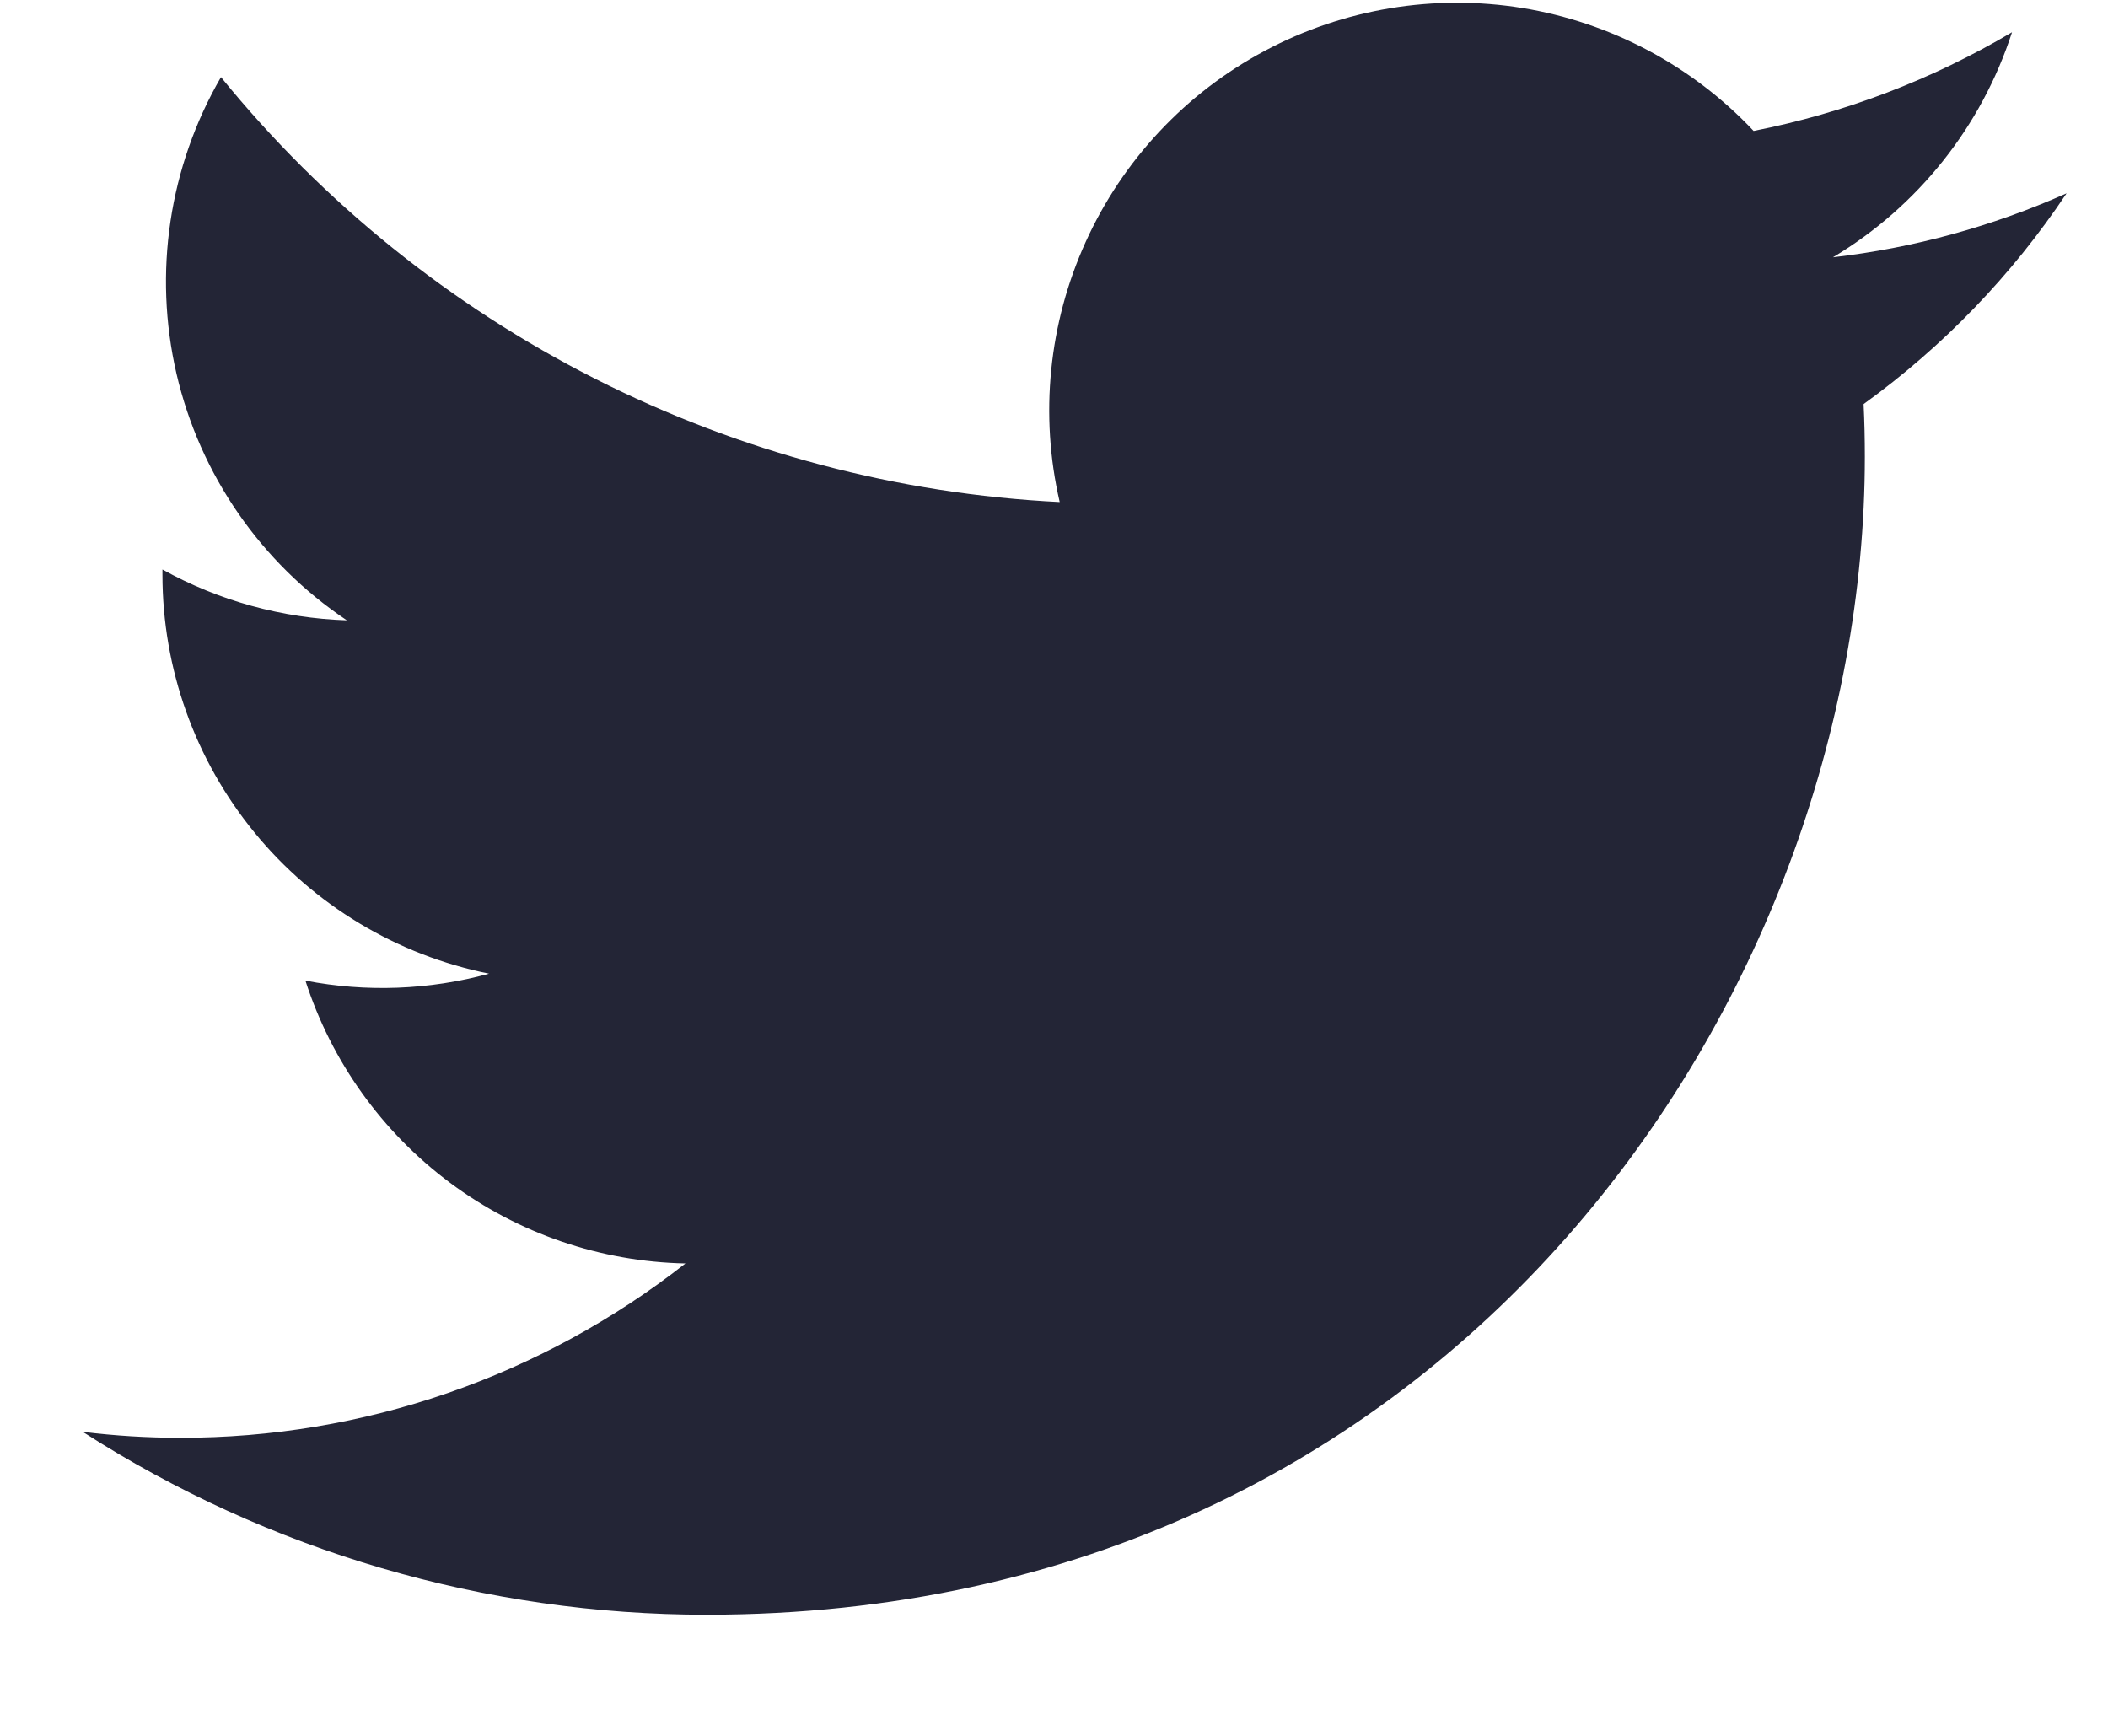
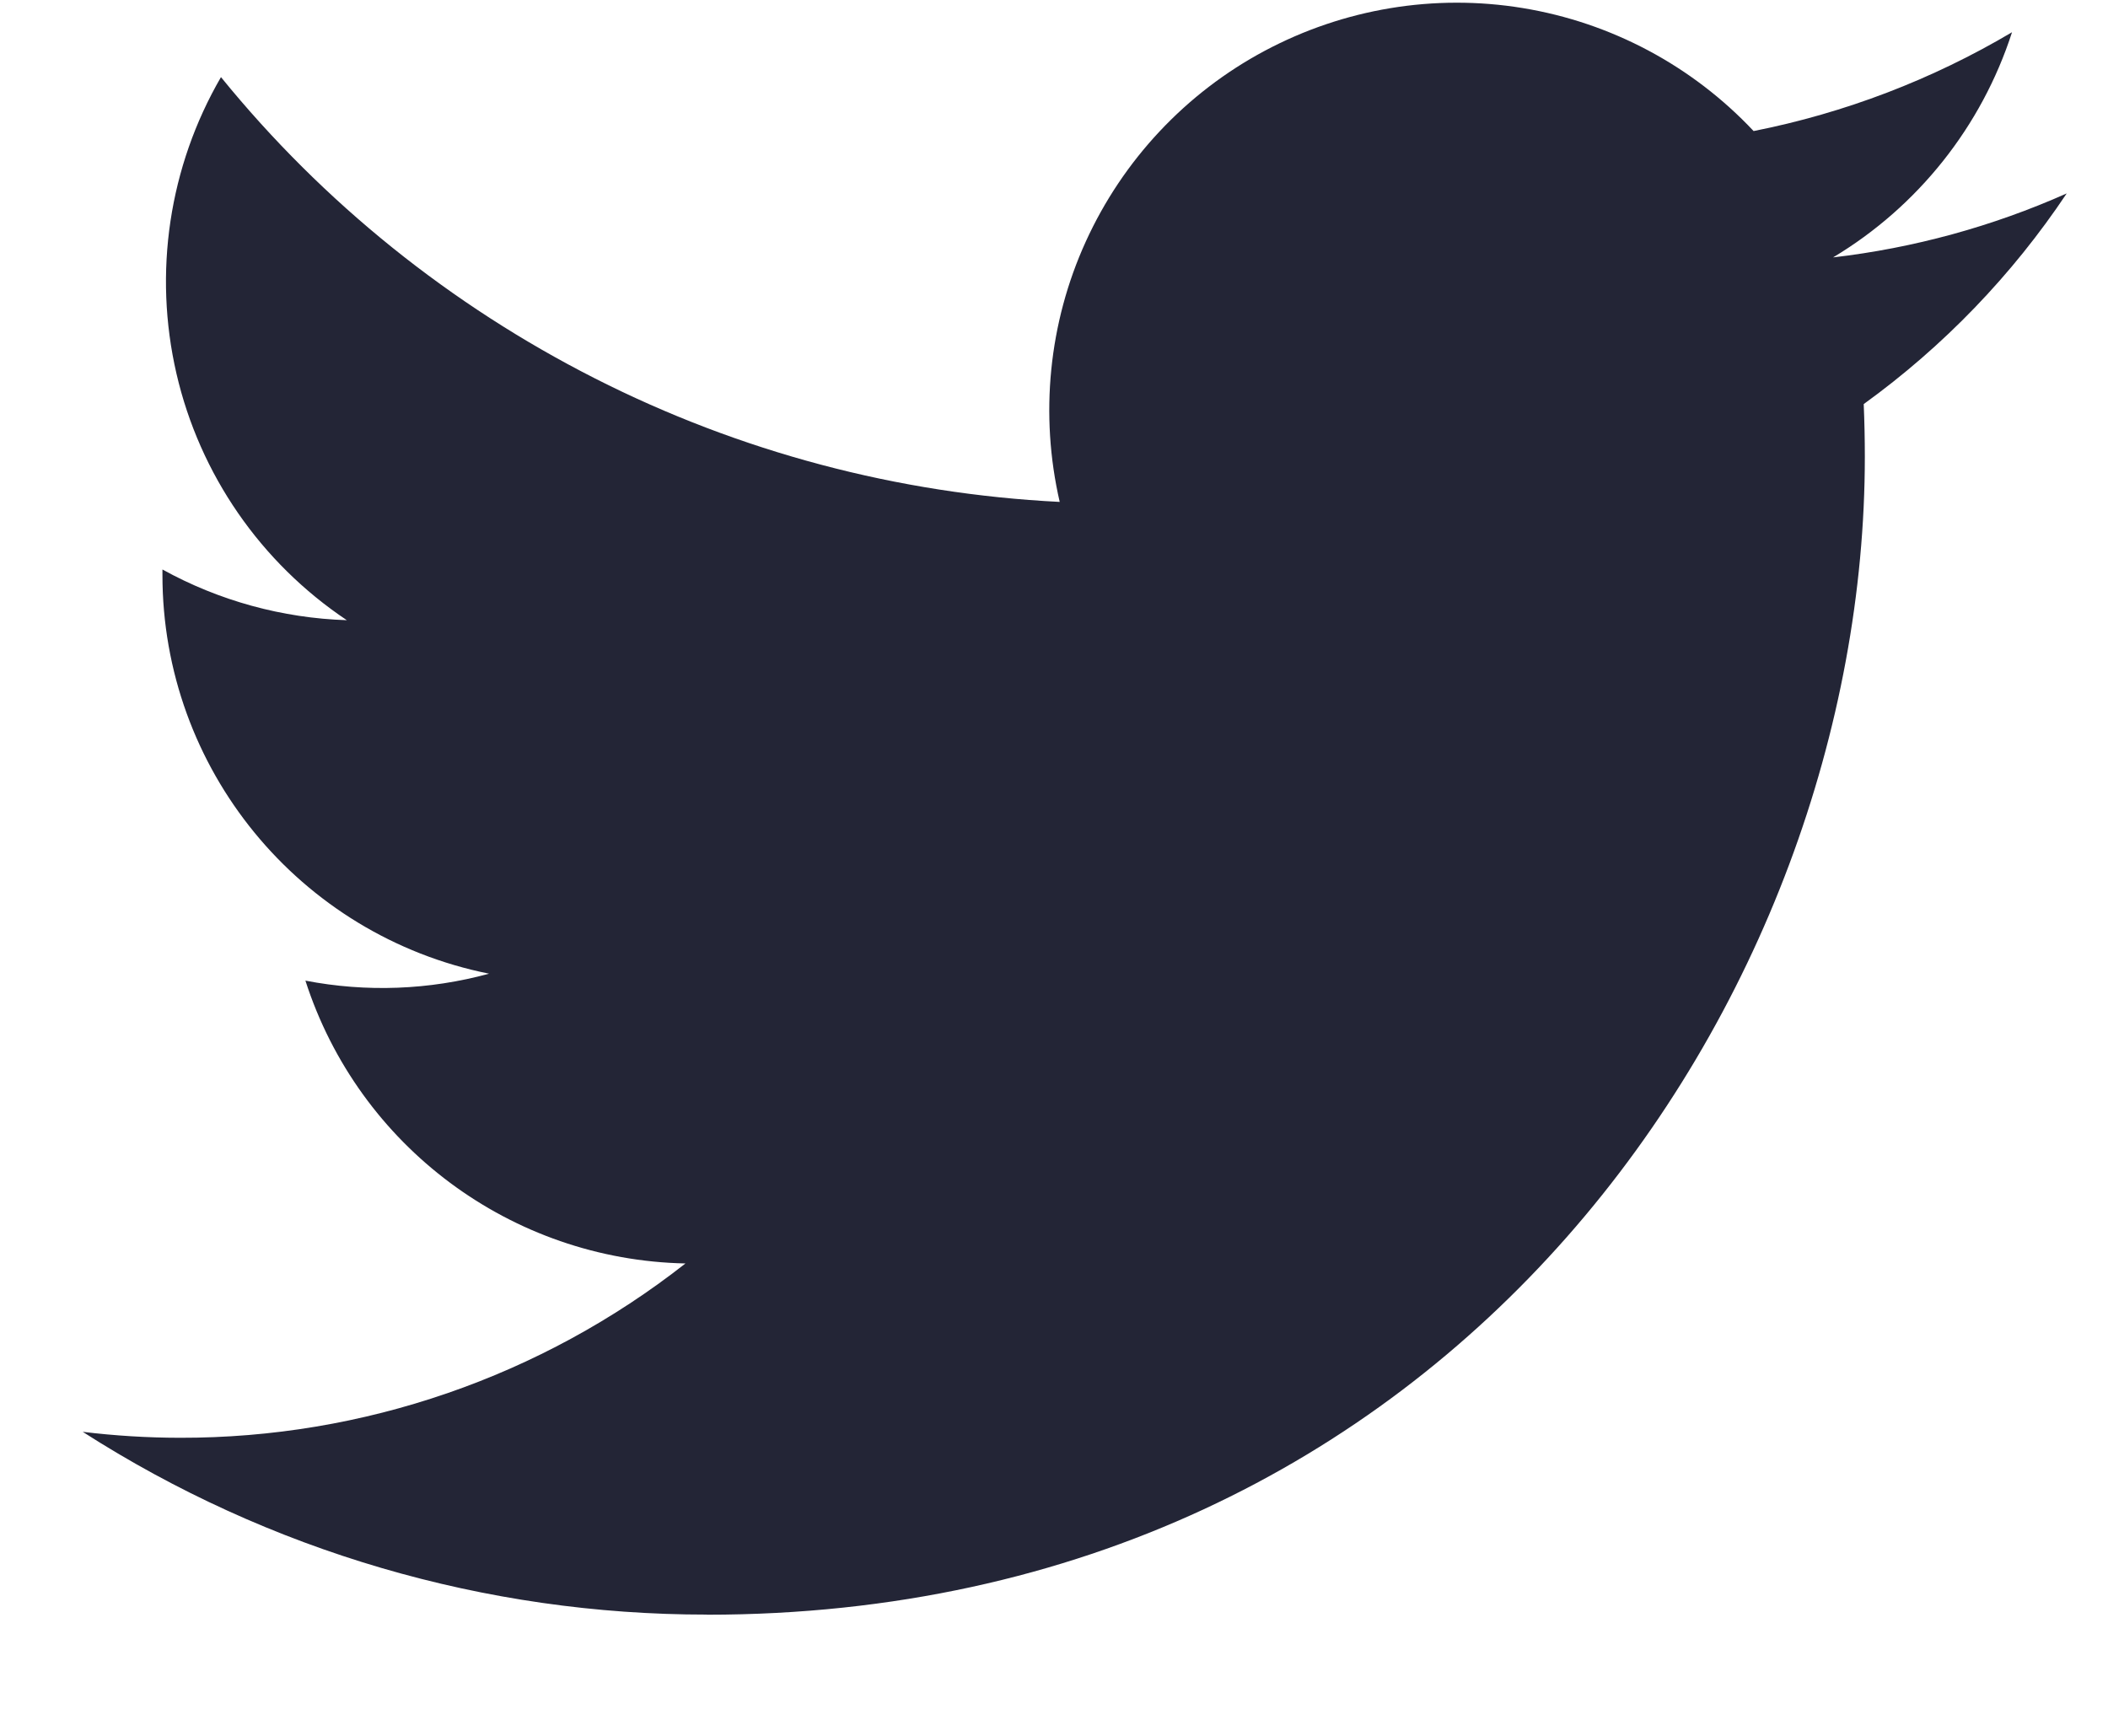
- <svg xmlns="http://www.w3.org/2000/svg" width="17" height="14" viewBox="0 0 17 14" fill="none">
-   <path d="M5.7 13.023C11.736 13.023 15.039 8.02 15.039 3.684C15.039 3.543 15.036 3.399 15.029 3.259C15.672 2.794 16.226 2.219 16.666 1.559C16.068 1.826 15.433 2 14.782 2.075C15.467 1.665 15.98 1.02 16.226 0.26C15.582 0.642 14.877 0.911 14.142 1.056C13.647 0.53 12.992 0.182 12.28 0.065C11.567 -0.051 10.835 0.07 10.198 0.411C9.561 0.751 9.054 1.292 8.756 1.95C8.457 2.608 8.383 3.346 8.546 4.049C7.242 3.984 5.965 3.645 4.8 3.055C3.635 2.464 2.606 1.636 1.782 0.622C1.363 1.345 1.235 2.2 1.423 3.013C1.612 3.827 2.103 4.538 2.797 5.003C2.276 4.986 1.766 4.846 1.31 4.593V4.634C1.31 5.392 1.572 6.127 2.052 6.714C2.532 7.301 3.201 7.703 3.944 7.853C3.461 7.985 2.954 8.004 2.463 7.909C2.673 8.561 3.081 9.131 3.63 9.54C4.18 9.949 4.843 10.176 5.528 10.19C4.365 11.103 2.929 11.599 1.451 11.596C1.189 11.596 0.927 11.58 0.667 11.548C2.168 12.512 3.916 13.024 5.7 13.023Z" fill="#232536" />
+ <svg xmlns="http://www.w3.org/2000/svg" width="17" height="14" fill="none">
+   <path d="M5.7 13.023c6.036 0 9.339-5.002 9.339-9.339 0-.141-.003-.284-.009-.425.643-.465 1.197-1.04 1.637-1.699a6.47 6.47 0 0 1-1.884.516A3.3 3.3 0 0 0 16.226.26a6.6 6.6 0 0 1-2.084.797C13.647.53 12.993.182 12.28.065s-1.444.005-2.081.345-1.144.882-1.443 1.539-.372 1.396-.21 2.099c-1.305-.065-2.581-.404-3.746-.995S2.606 1.636 1.782.622c-.419.722-.547 1.577-.359 2.391s.68 1.525 1.374 1.989c-.521-.017-1.031-.157-1.487-.409v.041a3.28 3.28 0 0 0 2.634 3.219c-.483.132-.99.151-1.481.056a3.29 3.29 0 0 0 3.065 2.281c-1.163.913-2.599 1.409-4.077 1.406a6.57 6.57 0 0 1-.784-.048c1.502.963 3.249 1.475 5.033 1.474z" fill="#232536" />
</svg>
